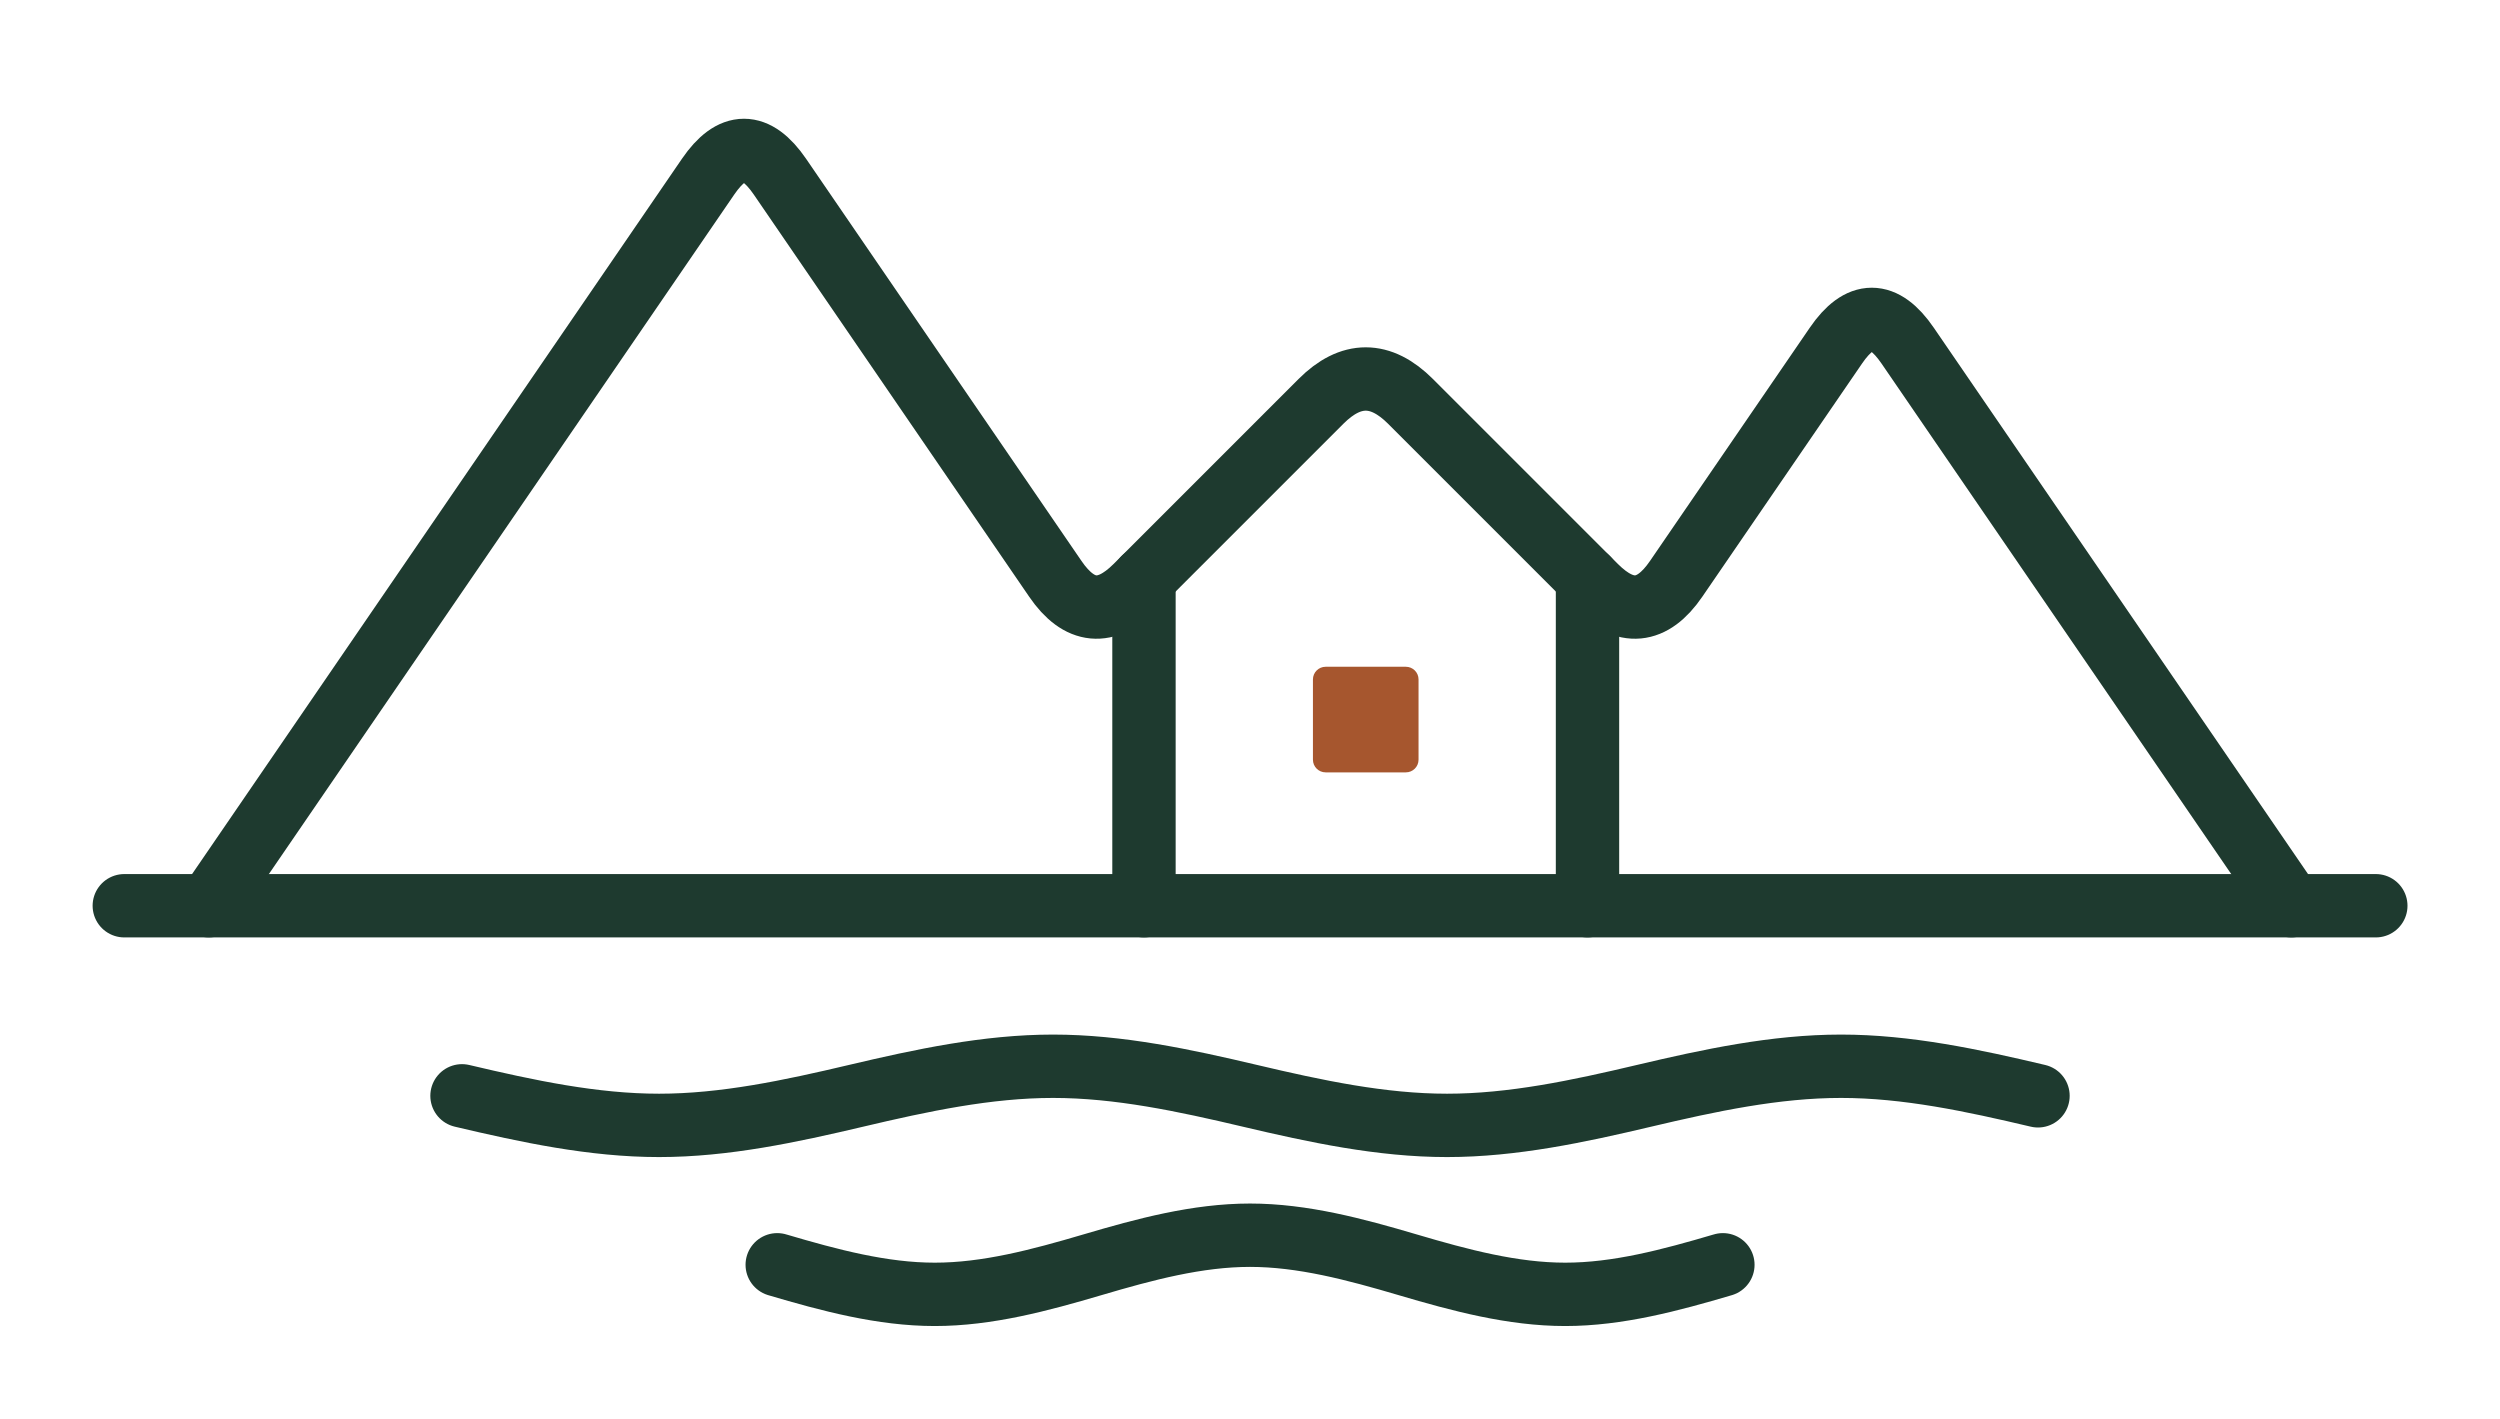
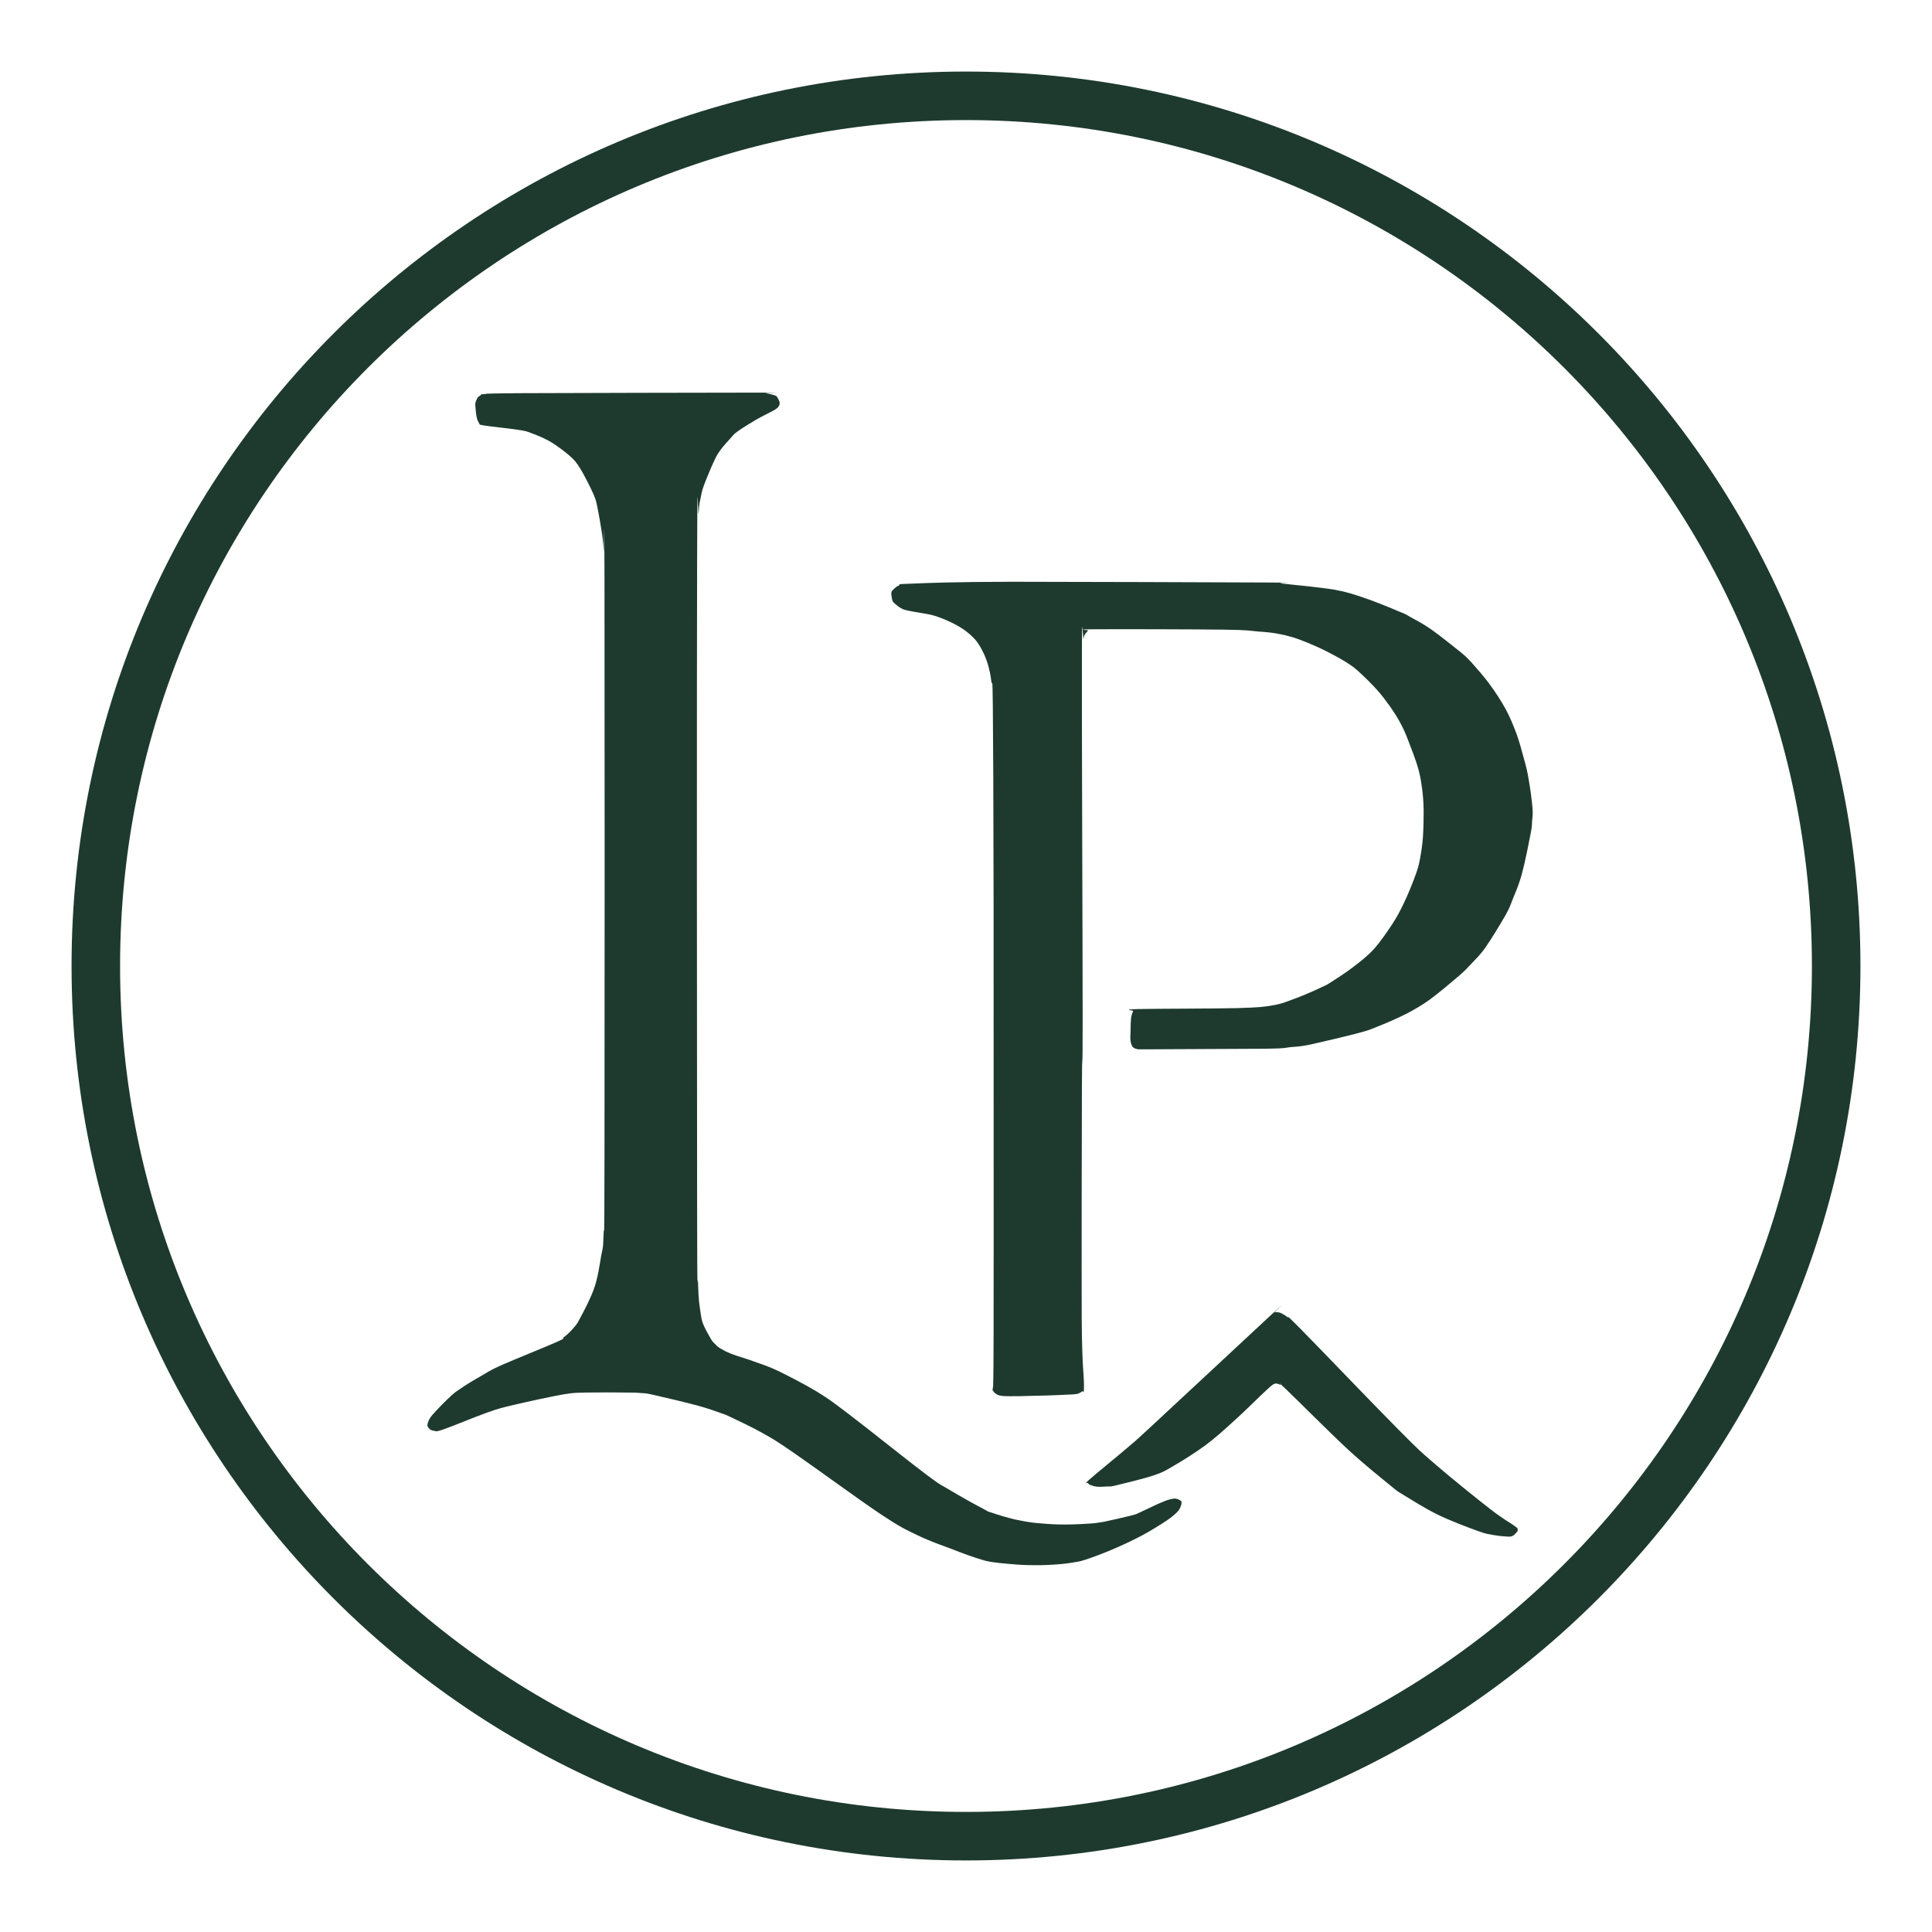
- <svg xmlns="http://www.w3.org/2000/svg" viewBox="4.23 42.23 236.74 134.34" width="236.74" height="134.34" role="img" aria-label="La Posta del Trapiche">
-   <g fill="none" stroke="#1e3a2f" stroke-width="6" stroke-linecap="round" stroke-linejoin="round">
-     <path d="M 24 128 L 71.29 58.95 Q 74.68 54 78.08 58.95 L 104.17 97.05 Q 107.56 102 111.8 97.76 L 129.32 80.24 Q 133.56 76 137.8 80.24 L 155.32 97.76 Q 159.56 102 162.95 97.05 L 178.09 74.95 Q 181.48 70 184.87 74.95 L 221.21 128" />
-     <path d="M 112.56 97 L 112.56 128" />
-     <path d="M 154.56 97 L 154.56 128" />
-     <path d="M 16 128 L 229.21 128" />
-     <path d="M 47.98 146 C 54.2 147.47 60.42 148.8 66.64 148.8 C 72.85 148.8 79.07 147.47 85.29 146 C 91.51 144.53 97.73 143.2 103.95 143.2 C 110.17 143.2 116.38 144.53 122.6 146 C 128.82 147.47 135.04 148.8 141.26 148.8 C 147.48 148.8 153.7 147.47 159.91 146 C 166.13 144.53 172.35 143.2 178.57 143.2 C 184.79 143.2 191.01 144.53 197.22 146" />
-     <path d="M 77.83 162 C 82.8 163.47 87.78 164.8 92.75 164.8 C 97.73 164.8 102.7 163.47 107.68 162 C 112.65 160.53 117.63 159.2 122.6 159.2 C 127.58 159.2 132.55 160.53 137.53 162 C 142.5 163.47 147.48 164.8 152.45 164.8 C 157.43 164.8 162.4 163.47 167.38 162" />
-   </g>
-   <rect x="128.56" y="105.37" width="10" height="10" rx="1.2" fill="#a6562e" />
+ <svg xmlns="http://www.w3.org/2000/svg" viewBox="-18.4 -18.4 1036.8 1036.8" width="1036.8" height="1036.8" role="img" aria-label="La Posta del Trapiche">
+   <circle cx="500" cy="500" r="466.98" fill="none" stroke="#1e3a2f" stroke-width="26.04" />
+   <path d="M460.2 298.8C460.2 299.0 459.9 299.3 459.9 300.2C460.0 301.0 460.2 302.9 460.5 303.8C460.8 304.7 461.1 304.9 461.9 305.6C462.6 306.2 463.8 307.3 465.0 307.9C466.1 308.5 466.2 308.7 468.9 309.3C471.6 309.9 478.0 310.8 481.1 311.5C484.2 312.3 484.9 312.6 487.5 313.6C490.0 314.6 493.7 316.3 496.2 317.8C498.8 319.3 501.0 321.0 502.7 322.6C504.5 324.2 505.6 325.5 506.7 327.2C507.9 329.0 509.0 331.1 509.9 333.1C510.8 335.2 511.5 337.1 512.1 339.4C512.7 341.8 513.2 343.8 513.6 347.3C514.0 350.9 514.2 341.5 514.4 360.8C514.6 380.1 514.7 406.8 514.8 463.3C514.8 519.7 514.9 655.9 514.8 699.7C514.7 743.6 514.1 721.7 514.1 726.4C514.0 731.0 514.0 727.1 514.2 727.6C514.5 728.1 515.3 729.0 515.5 729.2C516.3 729.5 516.4 730.5 520.2 730.8C524.1 731.0 532.4 730.8 538.6 730.6C544.8 730.5 553.5 730.1 557.2 729.9C560.9 729.6 559.9 729.5 560.8 729.2C561.7 728.9 562.2 728.3 562.5 728.1C562.6 727.6 563.4 731.4 563.3 724.9C563.3 718.5 562.3 716.3 562.1 689.6C562.0 662.9 562.1 591.8 562.2 564.9C562.3 538.1 562.6 566.5 562.6 528.4C562.6 490.3 562.1 370.3 562.2 336.2C562.2 302.2 562.8 326.8 563.1 324.3C563.5 321.9 563.8 322.3 564.2 321.5C564.7 320.8 565.4 320.2 565.6 319.9C566.2 319.8 556.8 319.3 568.9 319.3C580.9 319.2 623.5 319.3 638.2 319.5C652.8 319.7 652.0 320.1 656.8 320.5C661.6 320.8 663.9 321.1 666.9 321.6C669.8 322.1 671.9 322.6 674.7 323.4C677.4 324.2 680.1 325.2 683.3 326.5C686.4 327.8 690.3 329.5 693.8 331.3C697.2 333.0 701.2 335.2 703.9 336.9C706.7 338.7 707.7 339.3 710.4 341.7C713.1 344.1 717.4 348.3 720.3 351.5C723.2 354.7 725.5 357.9 727.7 360.9C729.8 364.0 731.6 366.7 733.2 369.8C734.8 372.8 735.9 375.2 737.4 379.2C739.0 383.3 741.5 389.8 742.7 394.1C743.9 398.5 744.3 401.4 744.8 405.1C745.3 408.9 745.5 412.3 745.6 416.6C745.6 420.9 745.5 426.6 745.2 430.9C744.9 435.3 744.2 439.4 743.6 442.7C742.9 446.1 742.7 447.1 741.3 451.0C739.9 454.9 737.2 461.7 735.0 466.2C732.9 470.6 731.2 473.8 728.5 477.9C725.8 482.0 722.3 487.1 718.9 490.9C715.5 494.6 711.8 497.5 708.1 500.3C704.4 503.2 699.7 506.2 696.8 508.1C694.0 509.9 694.3 509.8 691.0 511.3C687.7 512.9 681.4 515.7 677.0 517.3C672.6 518.9 670.0 520.2 664.7 521.1C659.5 522.0 657.7 522.2 645.6 522.6C633.5 522.9 601.5 522.9 592.2 523.1C582.8 523.4 590.1 523.9 589.7 524.1C589.5 524.7 588.9 525.9 588.6 527.8C588.4 529.6 588.3 533.1 588.3 535.2C588.2 537.3 588.1 538.9 588.3 540.2C588.4 541.6 589.1 542.8 589.3 543.3C589.7 543.5 590.0 544.3 591.7 544.5C593.3 544.8 587.7 544.7 599.3 544.7C610.8 544.6 648.4 544.5 660.9 544.4C673.4 544.2 670.4 543.9 674.4 543.5C678.4 543.2 679.0 543.3 685.0 542.1C690.9 540.8 704.1 537.7 710.1 536.1C716.1 534.5 716.7 534.2 721.1 532.4C725.5 530.7 731.9 527.9 736.6 525.5C741.3 523.0 744.6 521.1 749.2 517.8C753.8 514.4 760.8 508.5 764.4 505.4C768.1 502.2 768.5 501.6 770.9 499.1C773.3 496.5 775.7 494.4 778.8 490.0C781.9 485.6 787.0 477.1 789.5 472.8C791.9 468.4 792.0 467.7 793.5 463.9C795.0 460.2 796.9 456.0 798.4 450.2C800.0 444.4 802.1 433.7 803.0 429.0C803.9 424.4 803.6 424.5 803.8 422.2C804.0 419.8 804.3 418.8 804.0 415.1C803.7 411.4 802.8 404.5 802.0 400.2C801.3 395.8 800.6 392.9 799.4 388.7C798.3 384.6 797.0 379.7 795.4 375.3C793.7 370.9 792.2 367.0 789.8 362.5C787.4 358.0 783.9 352.7 780.8 348.5C777.6 344.2 773.6 339.7 771.0 336.8C768.3 334.0 768.6 334.2 765.1 331.3C761.5 328.4 754.1 322.5 749.7 319.4C745.3 316.3 741.5 314.4 738.6 312.8C735.7 311.1 736.3 311.3 732.0 309.6C727.8 307.8 719.1 304.2 713.3 302.3C707.6 300.4 704.6 299.3 697.4 298.0C690.1 296.8 675.8 295.4 669.8 294.8C663.8 294.1 685.7 294.4 661.5 294.2C637.2 294.1 555.8 293.8 524.1 293.8C492.3 293.9 481.0 294.4 471.0 294.8C460.9 295.1 465.6 295.2 463.8 295.9C462.0 296.6 460.8 298.3 460.2 298.8ZM238.0 194.8C237.8 195.2 237.1 196.4 236.9 197.2C236.7 198.0 236.6 198.1 236.7 199.6C236.8 201.0 237.1 204.4 237.5 205.9C237.8 207.5 238.6 208.4 238.8 208.9C239.2 209.1 237.8 209.4 241.2 209.9C244.6 210.5 254.9 211.5 259.2 212.2C263.4 212.8 263.9 212.9 266.9 214.1C270.0 215.2 274.0 216.9 277.4 218.9C280.8 221.0 284.8 224.0 287.4 226.3C290.0 228.6 290.8 229.6 292.9 232.9C295.0 236.3 298.4 243.0 299.9 246.4C301.4 249.9 301.3 249.7 302.1 253.4C302.9 257.1 304.2 264.7 304.8 268.8C305.3 272.8 305.4 273.5 305.6 277.6C305.8 281.7 305.9 239.3 306.0 293.2C306.1 347.2 306.1 542.9 306.0 601.4C305.9 659.9 305.8 635.2 305.5 644.3C305.2 653.3 305.0 650.9 304.2 655.6C303.4 660.3 302.5 666.9 300.6 672.5C298.7 678.1 294.9 685.3 292.9 689.0C291.0 692.8 290.2 693.2 288.8 694.9C287.3 696.6 285.8 698.0 284.3 699.1C282.9 700.3 285.9 699.3 280.3 701.8C274.7 704.3 257.5 711.2 250.7 714.2C243.8 717.3 243.0 718.2 239.3 720.3C235.7 722.3 231.6 724.8 228.9 726.7C226.1 728.5 225.1 729.3 223.0 731.3C220.8 733.3 217.6 736.6 215.8 738.5C214.0 740.4 213.1 741.5 212.3 742.7C211.6 743.9 211.3 744.8 211.1 745.5C210.9 746.2 211.0 746.7 211.0 746.9C211.2 747.2 211.6 748.1 212.2 748.5C212.7 748.9 213.1 749.3 214.3 749.4C215.6 749.4 214.7 750.4 219.5 748.7C224.3 747.1 236.8 741.8 243.2 739.6C249.6 737.3 251.2 737.0 257.9 735.4C264.7 733.8 277.5 731.0 283.9 729.9C290.4 728.8 291.1 729.1 296.7 728.9C302.3 728.8 312.8 728.8 317.7 728.9C322.6 728.9 323.6 729.0 326.1 729.2C328.6 729.4 328.0 729.2 332.9 730.3C337.8 731.4 349.7 734.2 355.6 735.8C361.5 737.4 365.3 738.8 368.4 739.9C371.4 741.0 370.2 740.4 374.0 742.2C377.7 744.0 385.3 747.5 390.9 750.7C396.4 753.8 397.0 754.0 407.5 761.2C418.0 768.4 442.7 786.5 453.8 793.9C464.9 801.3 467.4 802.3 474.0 805.5C480.6 808.7 487.6 811.1 493.2 813.2C498.7 815.4 504.1 817.3 507.5 818.3C510.9 819.4 511.0 819.3 513.5 819.8C515.9 820.2 519.0 820.5 522.3 820.8C525.5 821.1 529.2 821.4 533.1 821.5C537.1 821.6 542.0 821.6 546.2 821.3C550.3 821.1 554.8 820.6 558.1 820.0C561.4 819.5 562.0 819.3 565.9 818.0C569.7 816.7 576.5 814.1 581.1 812.0C585.8 810.0 590.2 807.8 593.7 806.0C597.3 804.1 599.6 802.7 602.2 801.1C604.8 799.5 607.5 797.8 609.4 796.4C611.4 794.9 612.9 793.6 613.9 792.4C614.9 791.2 615.2 790.1 615.5 789.2C615.8 788.4 615.6 787.6 615.6 787.2C615.2 787.0 614.2 786.2 613.3 786.0C612.4 785.8 611.8 785.7 610.4 786.0C609.0 786.3 607.6 786.7 604.8 787.9C602.1 789.0 596.5 791.8 593.8 793.0C591.2 794.2 592.0 794.0 588.7 794.9C585.4 795.7 578.3 797.4 574.3 798.2C570.3 798.9 568.9 799.1 564.9 799.3C560.9 799.6 554.7 799.8 550.0 799.7C545.3 799.6 540.6 799.2 536.6 798.8C532.7 798.3 530.0 797.8 526.2 797.0C522.4 796.1 516.7 794.4 513.9 793.4C511.0 792.5 512.6 793.1 508.9 791.1C505.2 789.2 496.9 784.6 491.8 781.5C486.8 778.4 487.5 779.6 478.4 772.7C469.3 765.9 446.9 747.9 437.1 740.5C427.4 733.1 426.1 732.2 419.8 728.3C413.5 724.5 404.9 720.1 399.4 717.4C393.8 714.7 390.5 713.8 386.4 712.3C382.2 710.7 377.3 709.4 374.2 708.2C371.2 707.0 369.7 706.1 368.3 705.3C366.8 704.4 366.3 703.9 365.5 703.0C364.7 702.2 364.3 702.1 363.2 700.3C362.1 698.5 360.0 694.7 359.0 692.3C358.1 689.8 358.0 689.3 357.5 685.7C357.0 682.0 356.5 680.2 356.2 670.4C355.9 660.7 355.8 691.8 355.7 627.2C355.6 562.6 355.5 344.6 355.7 282.8C355.8 221.1 356.2 262.6 356.5 256.9C356.9 251.2 357.1 251.2 357.6 248.8C358.1 246.3 358.1 245.6 359.3 242.2C360.5 238.9 363.4 232.0 364.9 228.8C366.4 225.6 366.9 225.0 368.3 223.0C369.8 221.0 372.0 218.5 373.6 216.8C375.1 215.1 375.3 214.6 377.6 213.0C379.9 211.3 384.1 208.8 387.4 206.8C390.7 204.9 395.4 202.7 397.4 201.5C399.4 200.2 399.2 200.0 399.6 199.4C400.1 198.7 400.0 197.7 400.0 197.4C399.8 196.9 399.1 195.2 398.6 194.6C398.1 194.0 398.1 194.0 397.1 193.7C396.1 193.3 394.1 192.9 392.5 192.6C390.9 192.4 409.6 192.3 387.4 192.3C365.3 192.3 284.1 192.5 259.8 192.6C235.5 192.8 244.8 193.0 241.4 193.1C238.1 193.3 240.2 193.3 239.7 193.6C239.1 193.9 238.3 194.6 238.0 194.8ZM565.4 777.4C565.6 777.6 565.7 778.1 566.5 778.4C567.3 778.7 568.4 779.2 570.0 779.4C571.6 779.6 574.3 779.4 576.1 779.3C577.9 779.2 577.0 779.6 581.0 778.6C585.1 777.6 595.6 775.1 600.6 773.4C605.6 771.7 606.4 771.2 611.0 768.5C615.7 765.8 622.9 761.3 628.5 757.2C634.1 753.0 638.8 748.7 644.4 743.6C650.0 738.6 658.4 730.1 662.1 726.8C665.7 723.5 665.6 724.4 666.3 724.0C666.7 724.1 667.9 724.3 668.8 724.8C669.7 725.3 665.6 721.3 671.6 727.0C677.6 732.7 695.4 750.6 704.7 759.2C714.0 767.8 722.4 774.4 727.4 778.5C732.5 782.7 730.7 781.3 735.0 784.0C739.3 786.6 746.5 791.2 753.1 794.4C759.6 797.6 769.4 801.3 774.4 803.1C779.5 805.0 780.7 804.9 783.3 805.4C786.0 805.9 788.8 806.1 790.5 806.2C792.1 806.3 792.5 806.2 793.4 805.8C794.2 805.4 795.4 804.0 795.8 803.6C795.8 803.4 796.3 802.9 796.0 802.4C795.8 801.9 796.9 802.3 794.4 800.5C792.0 798.7 788.6 797.1 781.4 791.5C774.3 786.0 759.9 774.4 751.6 767.2C743.4 760.1 743.9 760.7 731.9 748.6C719.8 736.5 689.3 704.6 679.4 694.6C669.5 684.6 674.2 689.8 672.5 688.4C670.7 687.0 669.8 686.7 668.9 686.2C667.9 685.8 667.2 685.8 666.9 685.8C666.7 685.8 666.1 685.7 665.6 685.9C665.1 686.1 675.1 676.9 664.0 687.0C653.0 697.2 612.4 735.0 599.5 747.0C586.6 758.9 591.9 753.9 586.4 758.7C580.8 763.5 569.7 772.5 566.2 775.6C562.7 778.7 565.6 777.1 565.4 777.4Z" fill="#1e3a2f" />
</svg>
